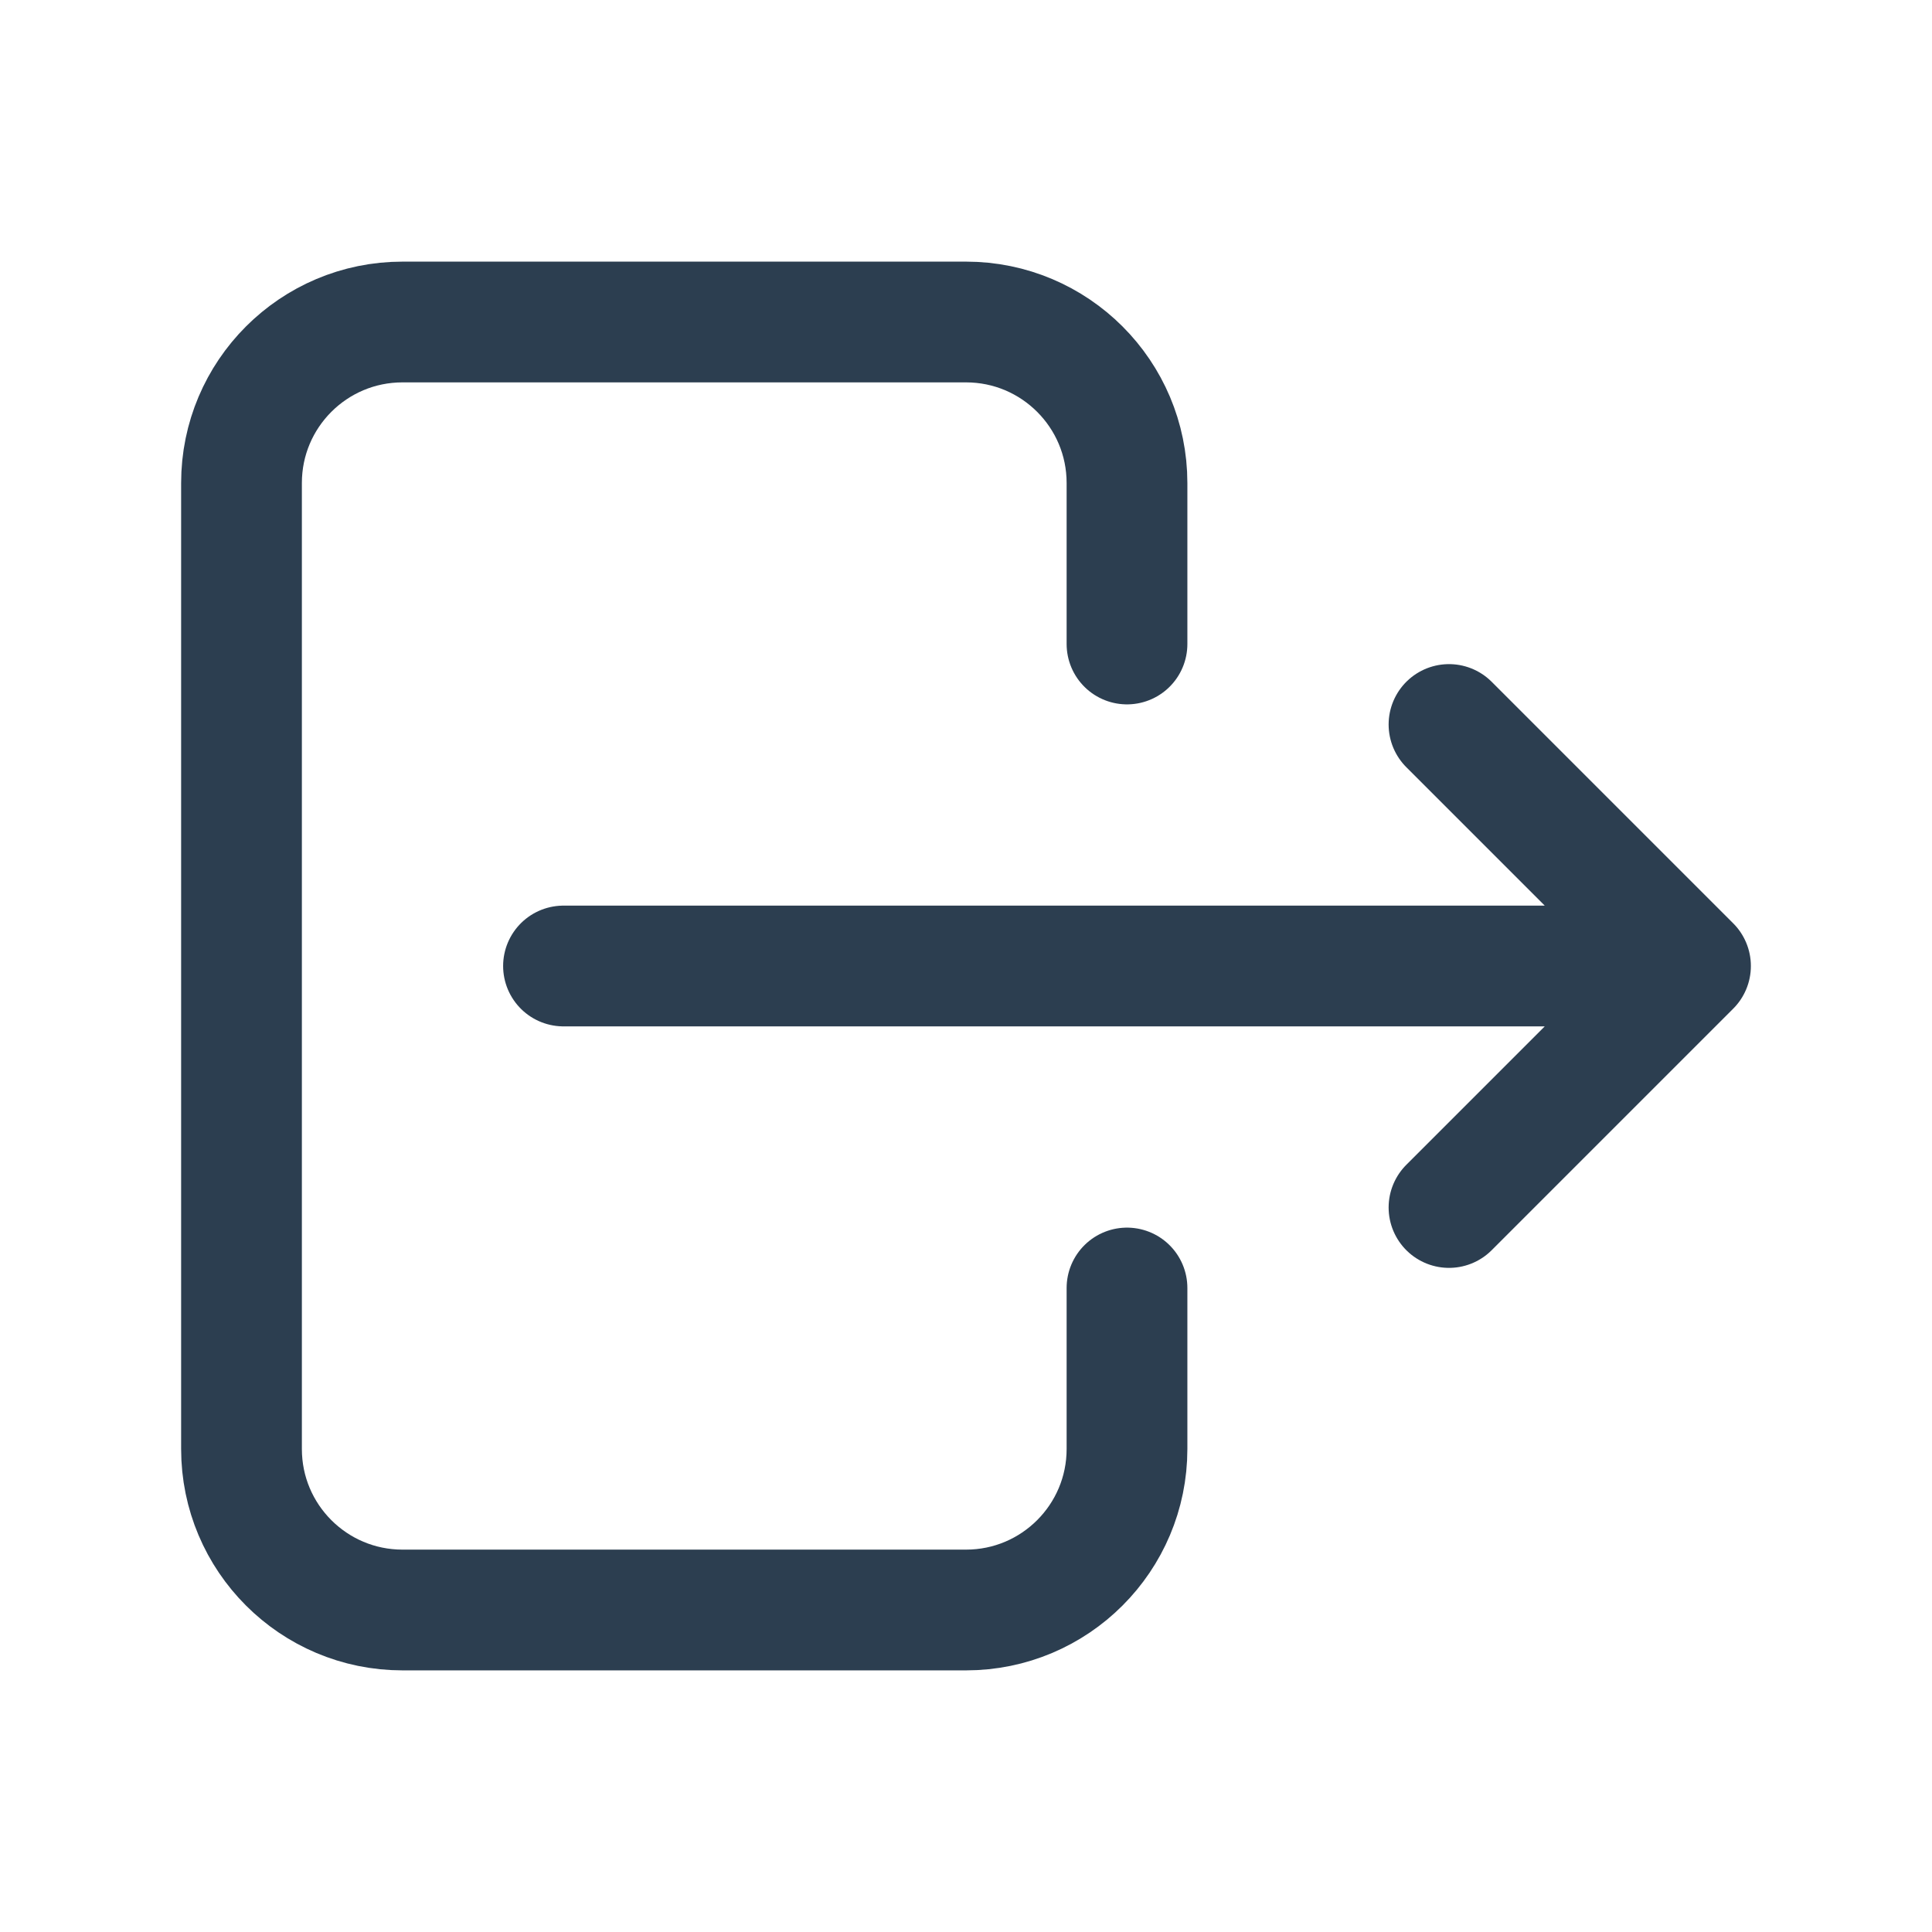
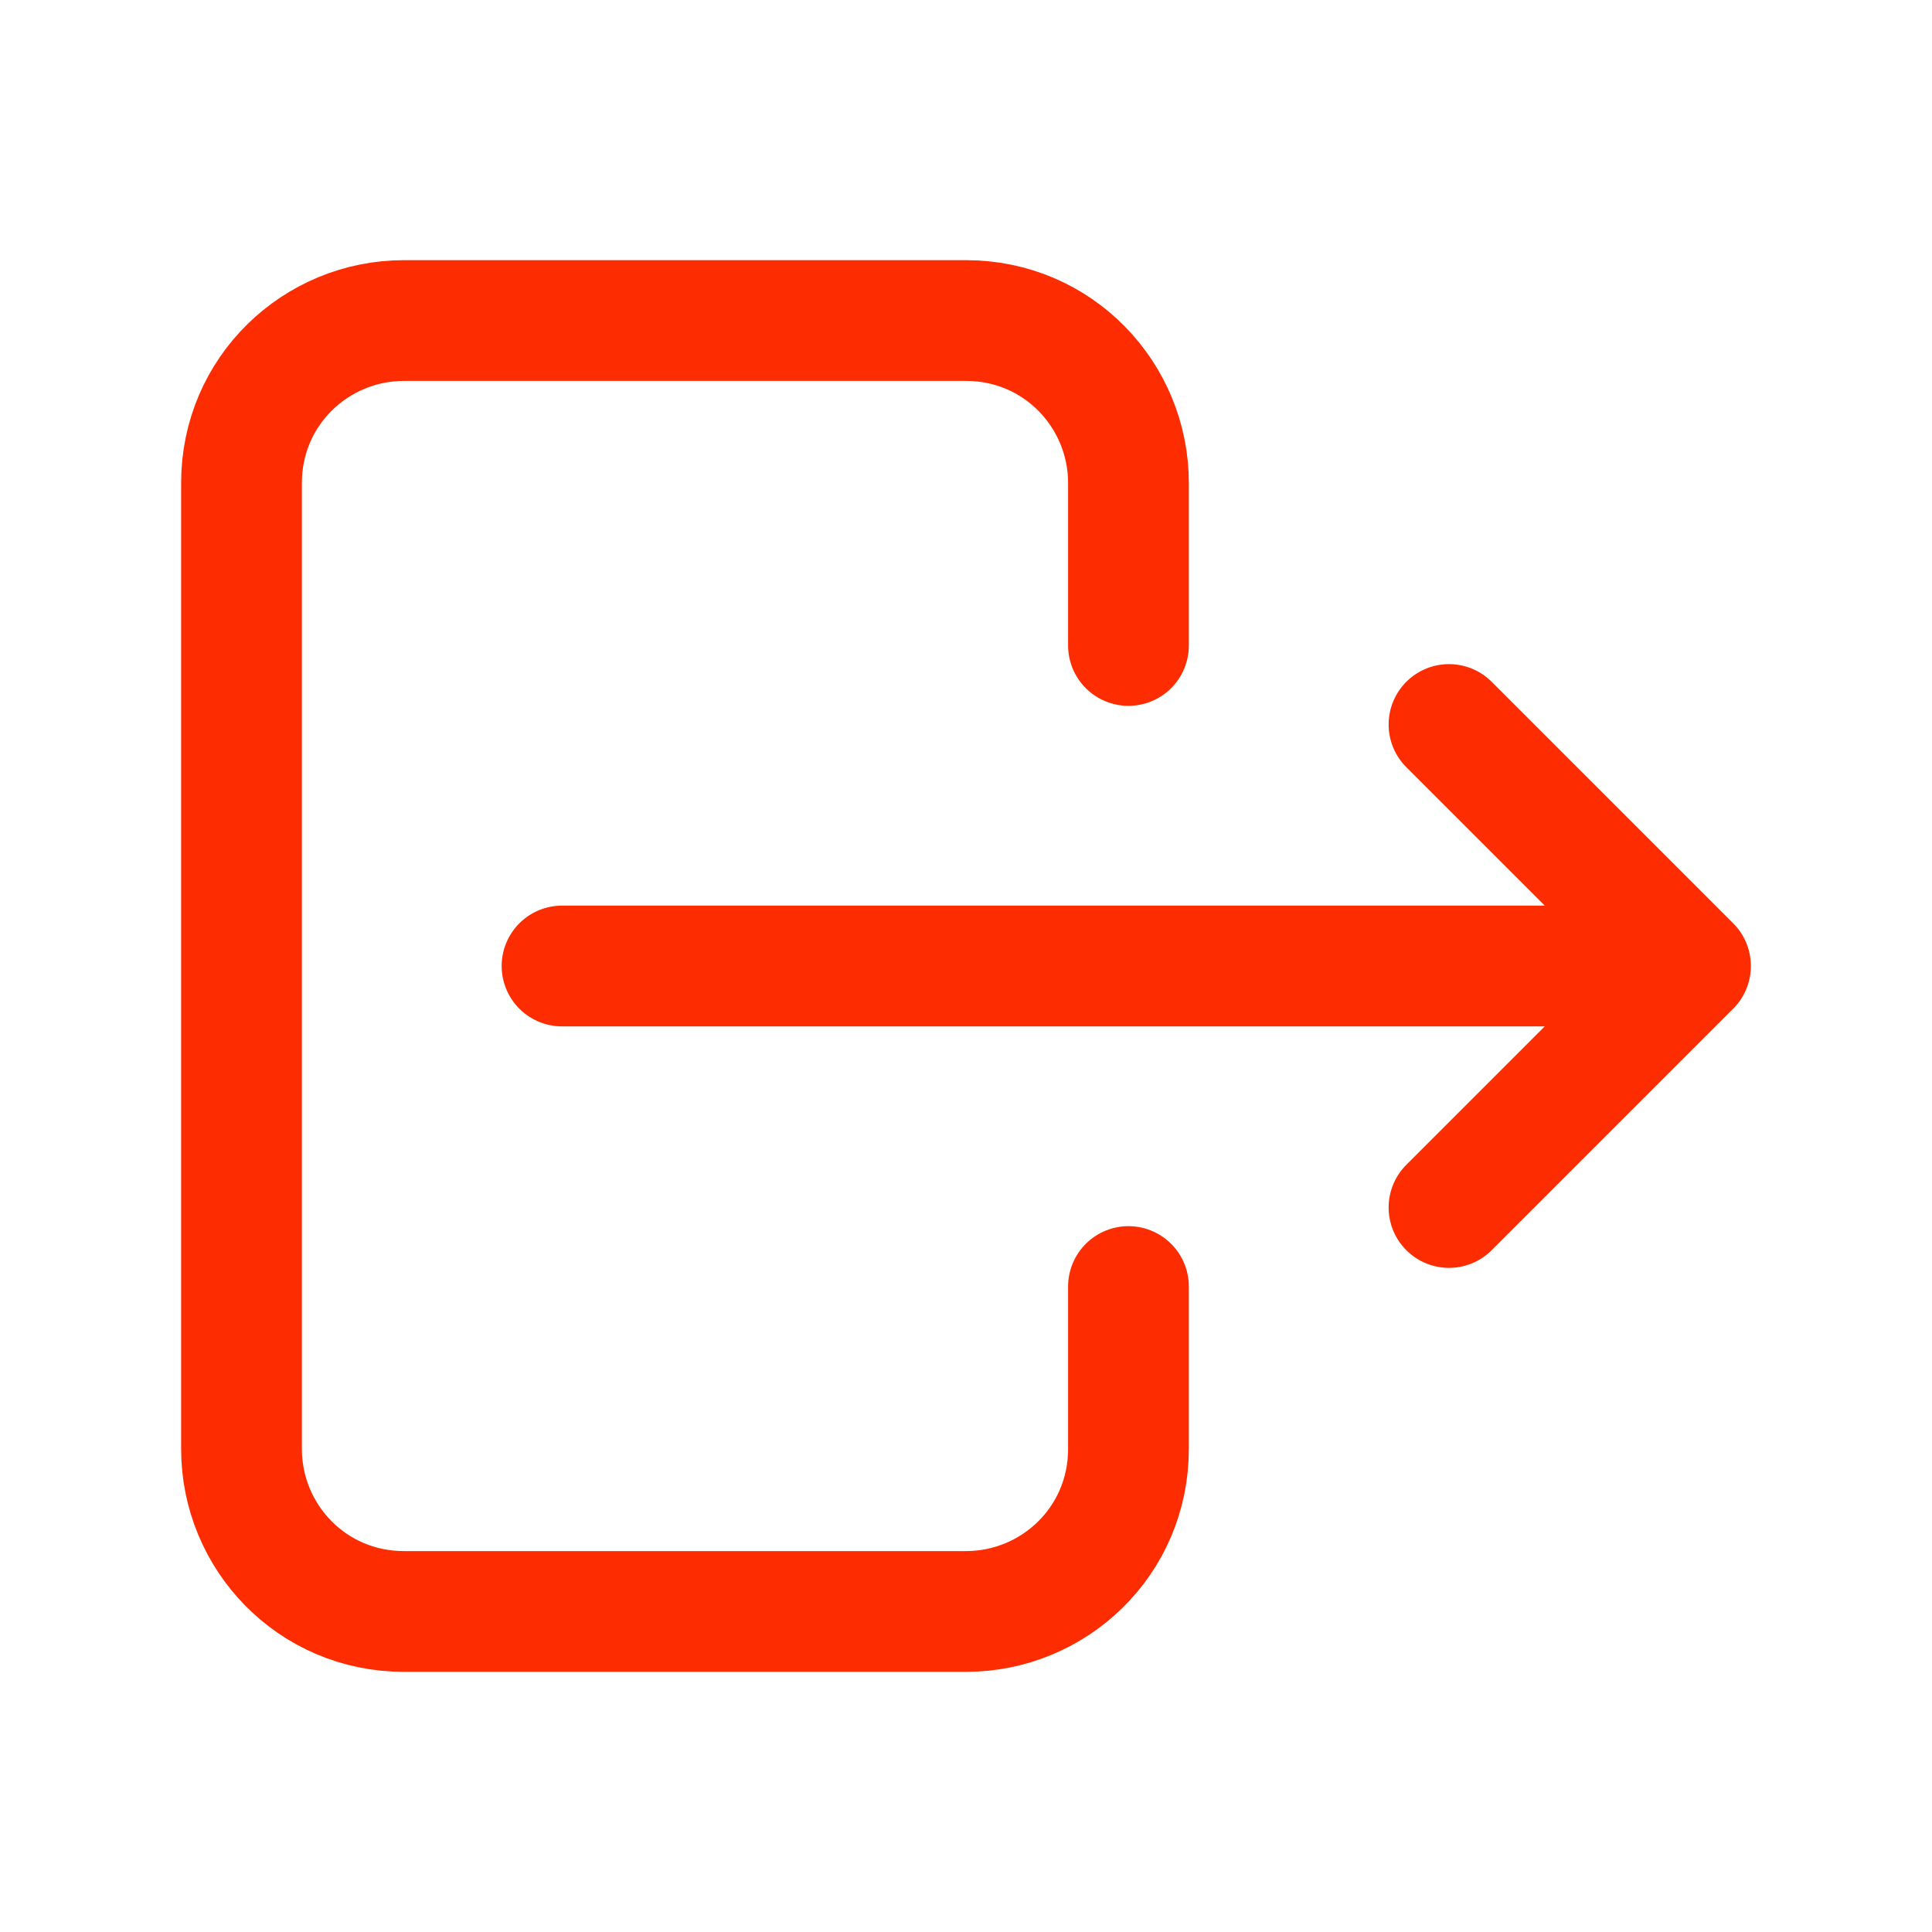
- <svg xmlns="http://www.w3.org/2000/svg" class="icon icon-tabler icon-tabler-logout" width="44" height="44" viewBox="0 0 24 24" stroke-width="1.5" stroke="#2c3e50" fill="none" stroke-linecap="round" stroke-linejoin="round">
-   <path stroke="none" d="M0 0h24v24H0z" fill="none" />
-   <path d="M14 8v-2a2 2 0 0 0 -2 -2h-7a2 2 0 0 0 -2 2v12a2 2 0 0 0 2 2h7a2 2 0 0 0 2 -2v-2" />
-   <path d="M7 12h14l-3 -3m0 6l3 -3" />
+ <svg xmlns="http://www.w3.org/2000/svg" version="1.1" id="Calque_1" x="0px" y="0px" viewBox="0 0 44 44" style="enable-background:new 0 0 44 44;" xml:space="preserve">
+   <style type="text/css">
+ 	.st0{fill:none;}
+ 	.st1{fill:none;stroke:#FD2D01;stroke-width:2.75;stroke-linecap:round;stroke-linejoin:round;stroke-miterlimit:7.333;}
+ </style>
+   <path class="st0" d="M0,0h44v44H0V0z" />
+   <path class="st1" d="M25.7,14.7V11c0-2-1.6-3.7-3.7-3.7H9.2c-2,0-3.7,1.6-3.7,3.7v22c0,2,1.6,3.7,3.7,3.7H22c2,0,3.7-1.6,3.7-3.7  v-3.7" />
+   <path class="st1" d="M12.8,22h25.7L33,16.5 M33,27.5l5.5-5.5" />
</svg>
